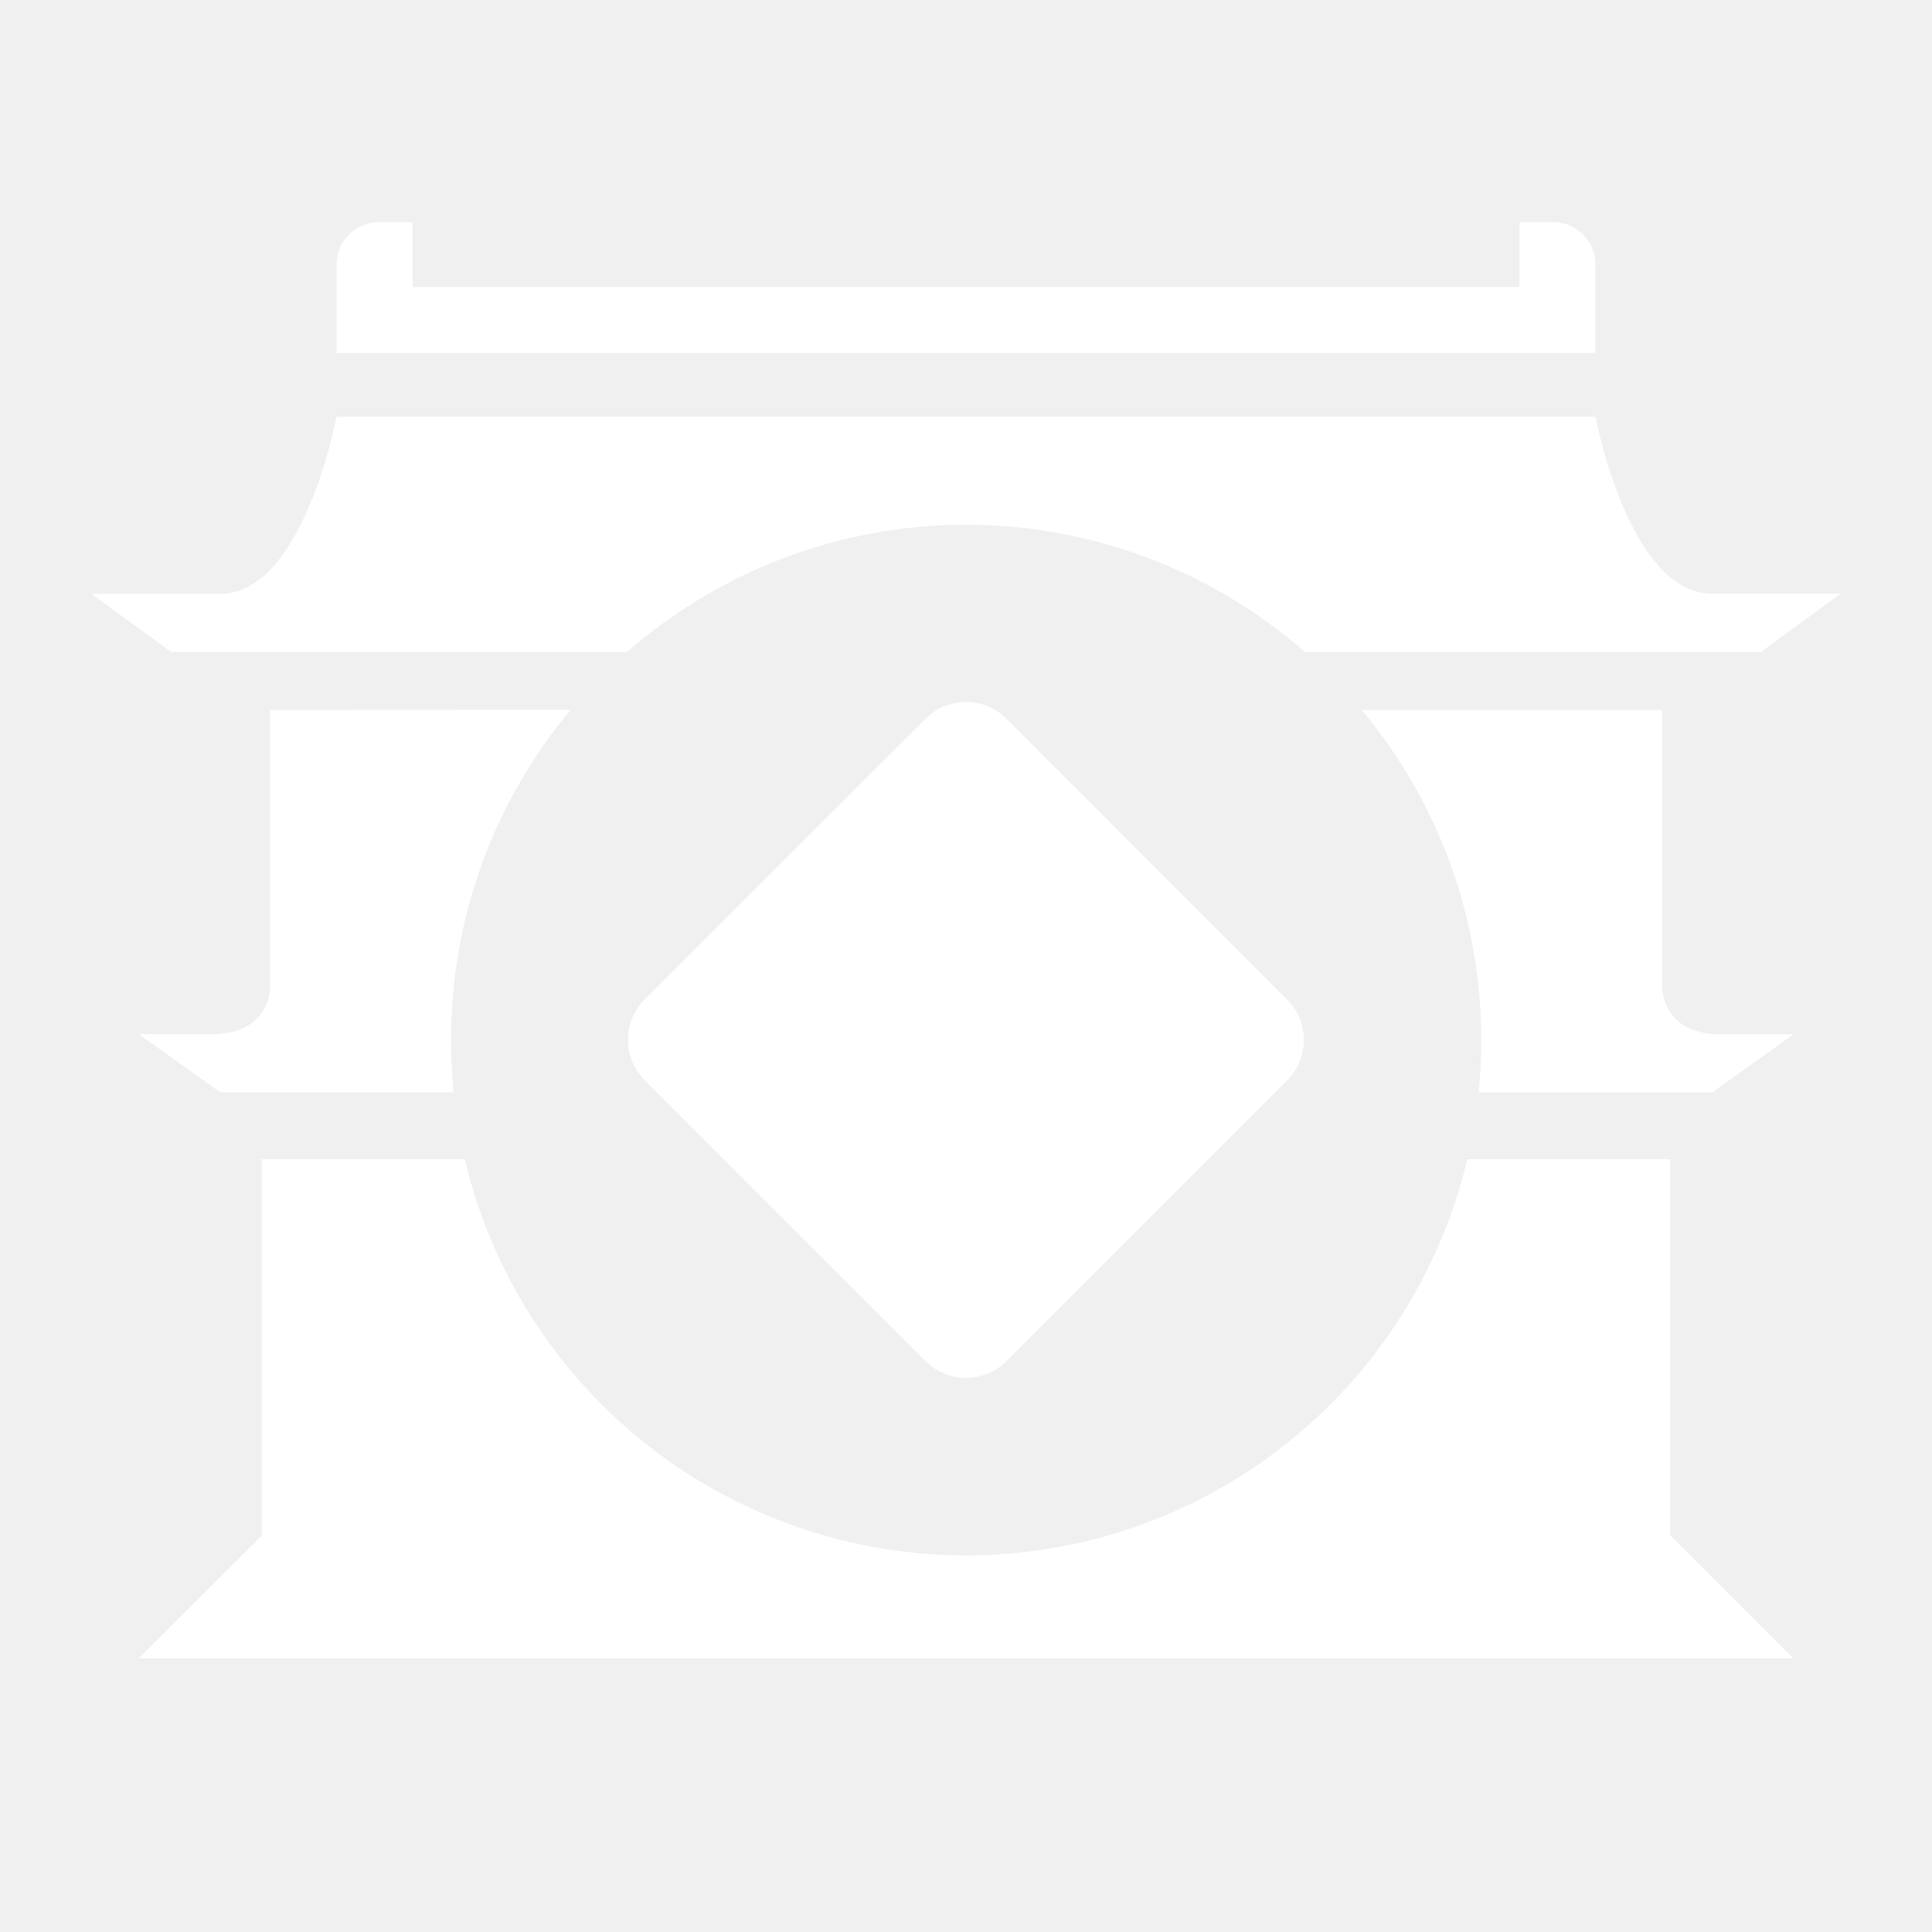
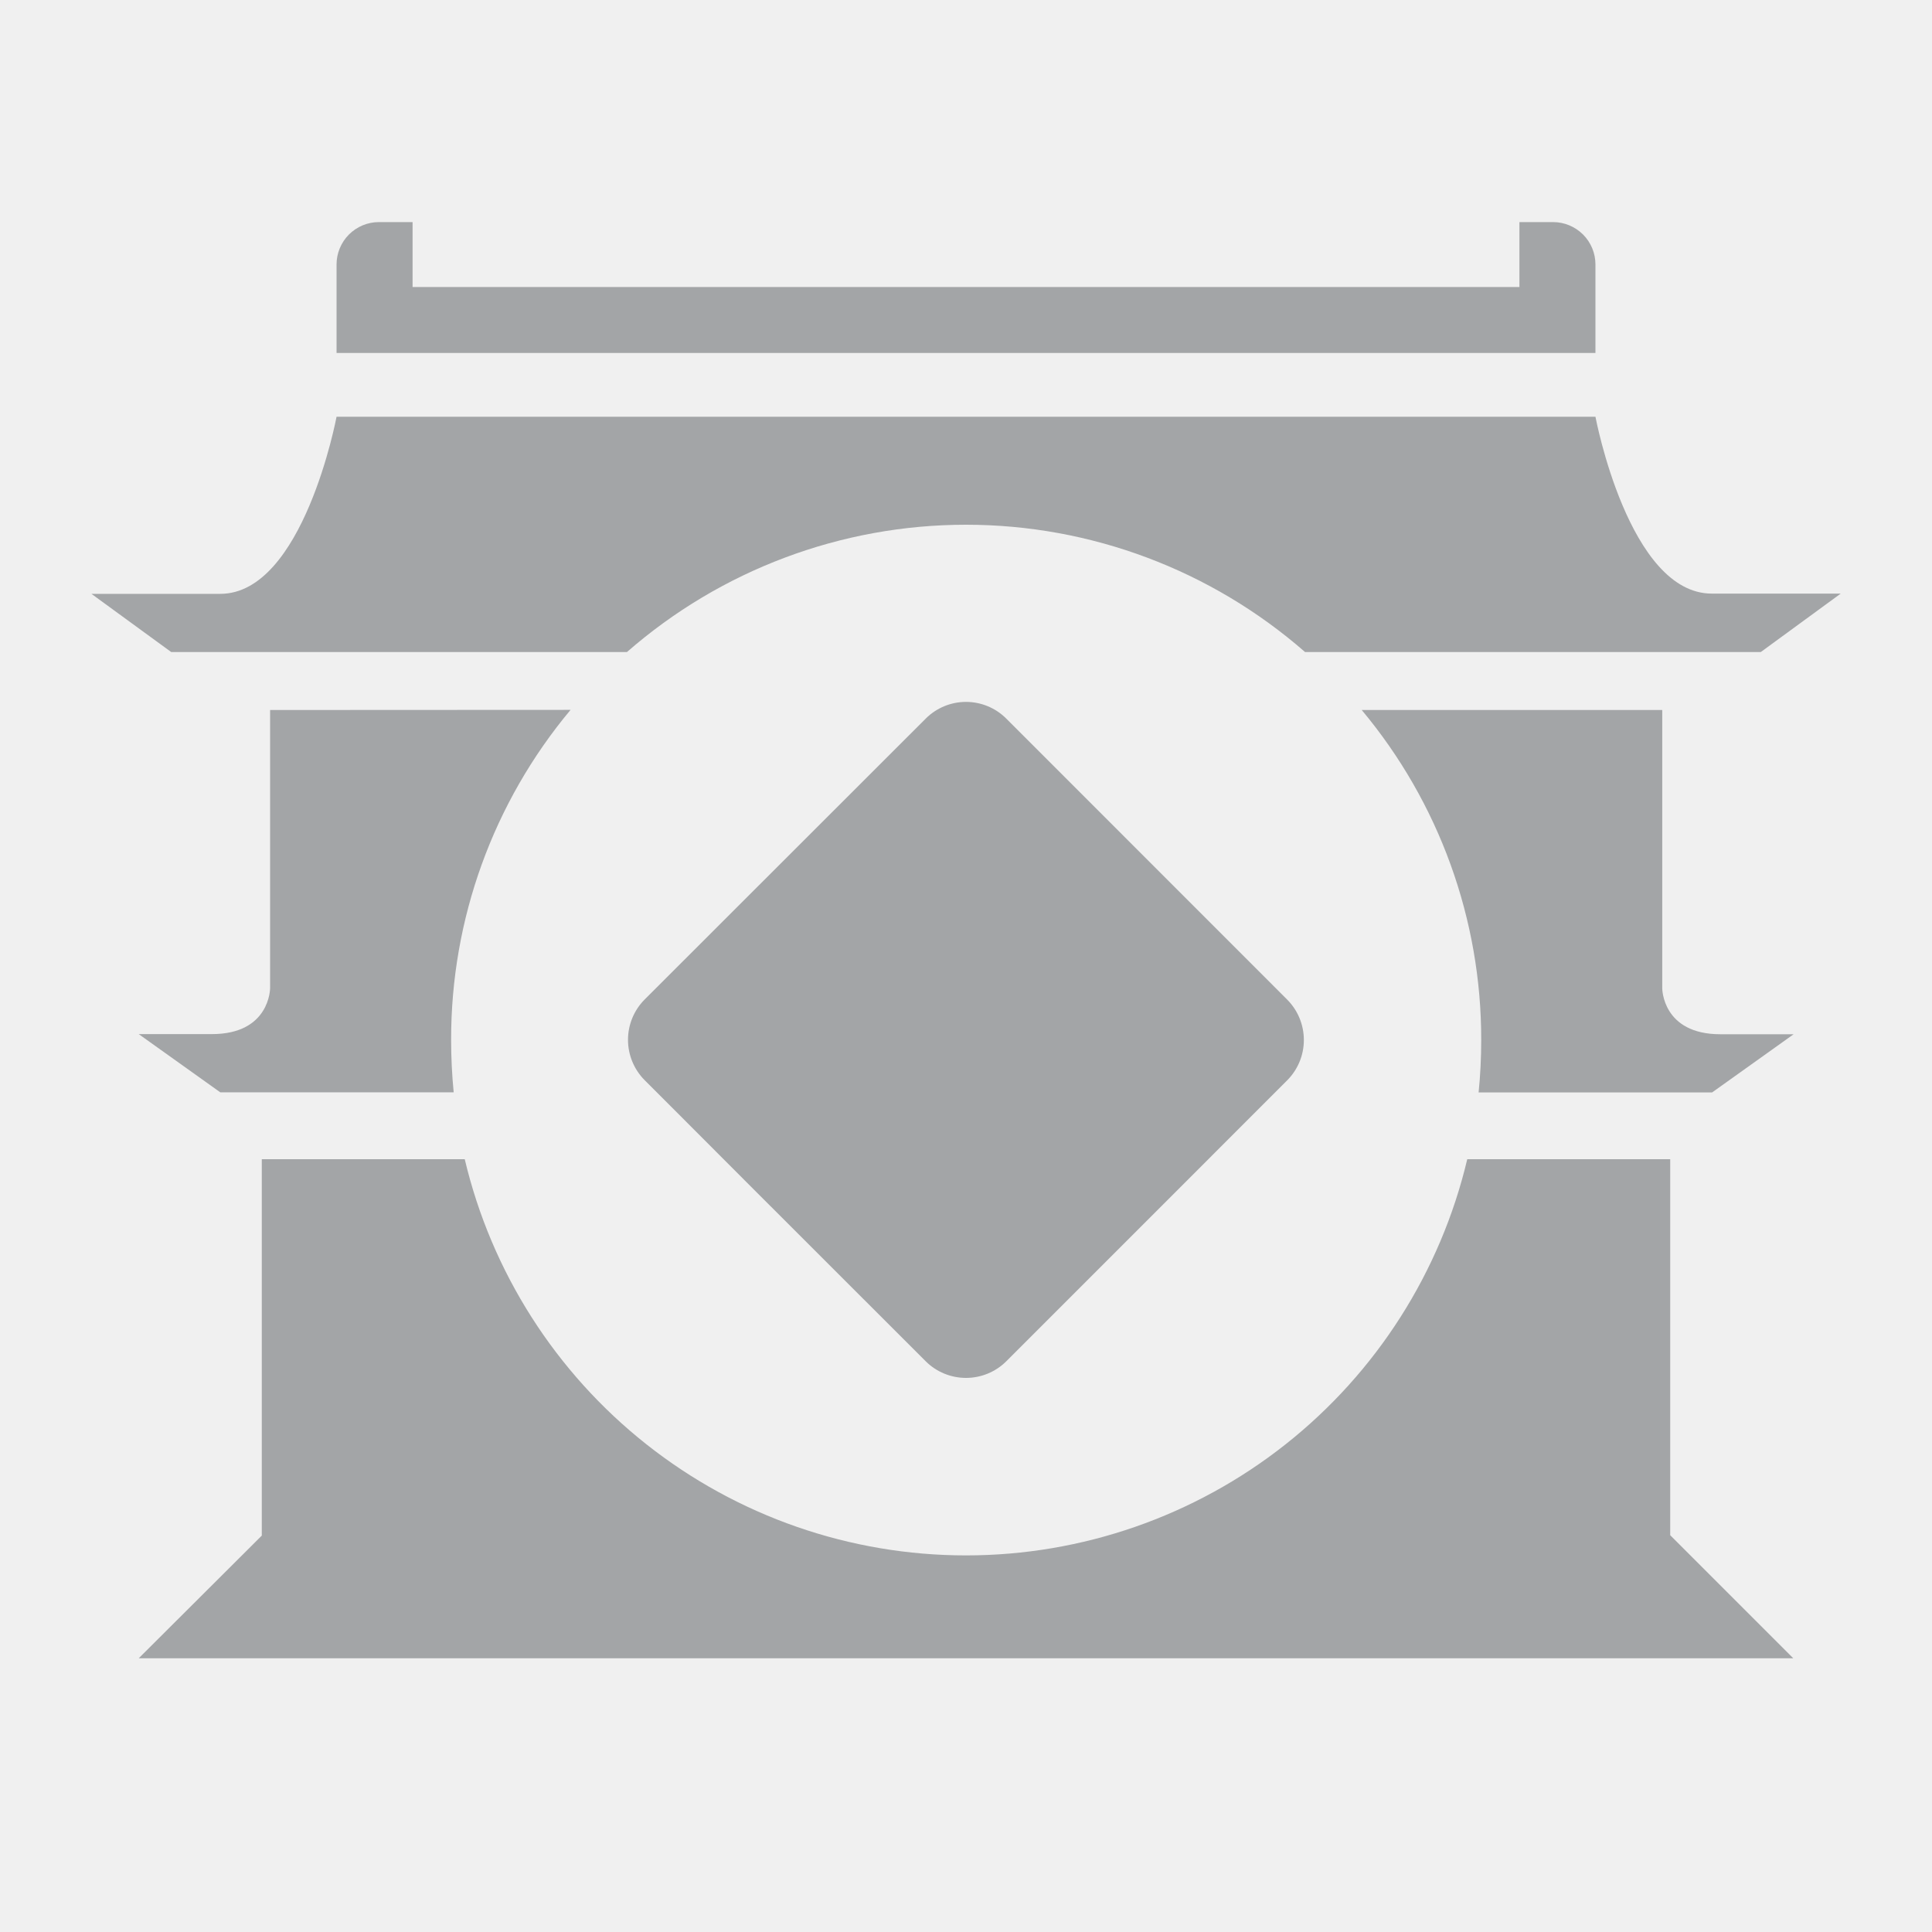
<svg xmlns="http://www.w3.org/2000/svg" width="40" height="40" viewBox="0 0 40 40" fill="none">
-   <path d="M33.032 8.628H6.968C6.968 8.628 6.28 12.295 4.56 12.295H1.893L3.545 13.5H12.98C14.924 11.801 17.418 10.864 20 10.864C22.582 10.864 25.076 11.801 27.02 13.5H36.455L38.11 12.29H35.443C33.72 12.292 33.032 8.628 33.032 8.628Z" fill="white" />
-   <path d="M7.845 4.598C7.612 4.598 7.389 4.691 7.225 4.855C7.061 5.019 6.968 5.242 6.968 5.475V7.308H33.032V5.475C33.032 5.242 32.939 5.019 32.775 4.855C32.61 4.691 32.387 4.598 32.155 4.598H31.458V5.942H8.542V4.598H7.845Z" fill="white" />
-   <path d="M28.193 14.7C29.795 16.616 30.671 19.036 30.667 21.533C30.667 21.9 30.649 22.262 30.613 22.618H35.447L37.135 21.413H35.618C34.415 21.413 34.415 20.463 34.415 20.463V14.7H28.193Z" fill="white" />
-   <path d="M5.592 14.7V20.46C5.592 20.46 5.592 21.41 4.388 21.41H2.872L4.56 22.615H9.393C9.358 22.258 9.34 21.897 9.34 21.53C9.336 19.032 10.211 16.613 11.813 14.697L5.592 14.7Z" fill="white" />
-   <path d="M5.42 34.333H37.128L34.58 31.785V24H30.378C29.824 26.336 28.498 28.416 26.614 29.905C24.731 31.393 22.401 32.203 20 32.203C17.599 32.203 15.269 31.393 13.386 29.905C11.502 28.416 10.176 26.336 9.622 24H5.42V31.793L2.872 34.333H5.42Z" fill="white" />
-   <path d="M15.54 24.56L19.167 28.185C19.388 28.405 19.688 28.528 20 28.528C20.312 28.528 20.612 28.405 20.833 28.185L24.458 24.56L26.152 22.865L26.652 22.365C26.872 22.143 26.995 21.844 26.995 21.532C26.995 21.22 26.872 20.92 26.652 20.698L20.833 14.877C20.612 14.656 20.312 14.532 20 14.532C19.688 14.532 19.388 14.656 19.167 14.877L13.345 20.695C13.125 20.917 13.002 21.216 13.002 21.528C13.002 21.84 13.125 22.14 13.345 22.362L13.845 22.862L15.54 24.56Z" fill="white" />
+   <path d="M33.032 8.628H6.968C6.968 8.628 6.28 12.295 4.56 12.295H1.893L3.545 13.5H12.98C14.924 11.801 17.418 10.864 20 10.864C22.582 10.864 25.076 11.801 27.02 13.5H36.455L38.11 12.29H35.443C33.72 12.292 33.032 8.628 33.032 8.628Z" fill="#A3A5A7" />
+   <path d="M7.845 4.598C7.612 4.598 7.389 4.691 7.225 4.855C7.061 5.019 6.968 5.242 6.968 5.475V7.308H33.032V5.475C33.032 5.242 32.939 5.019 32.775 4.855C32.61 4.691 32.387 4.598 32.155 4.598H31.458V5.942H8.542V4.598H7.845Z" fill="#A3A5A7" />
+   <path d="M28.193 14.7C29.795 16.616 30.671 19.036 30.667 21.533C30.667 21.9 30.649 22.262 30.613 22.618H35.447L37.135 21.413H35.618C34.415 21.413 34.415 20.463 34.415 20.463V14.7H28.193Z" fill="#A3A5A7" />
+   <path d="M5.592 14.7V20.46C5.592 20.46 5.592 21.41 4.388 21.41H2.872L4.56 22.615H9.393C9.358 22.258 9.34 21.897 9.34 21.53C9.336 19.032 10.211 16.613 11.813 14.697L5.592 14.7Z" fill="#A3A5A7" />
+   <path d="M5.42 34.333H37.128L34.58 31.785V24H30.378C29.824 26.336 28.498 28.416 26.614 29.905C24.731 31.393 22.401 32.203 20 32.203C17.599 32.203 15.269 31.393 13.386 29.905C11.502 28.416 10.176 26.336 9.622 24H5.42V31.793L2.872 34.333H5.42Z" fill="#A3A5A7" />
+   <path d="M15.54 24.56L19.167 28.185C19.388 28.405 19.688 28.528 20 28.528C20.312 28.528 20.612 28.405 20.833 28.185L24.458 24.56L26.152 22.865L26.652 22.365C26.872 22.143 26.995 21.844 26.995 21.532C26.995 21.22 26.872 20.92 26.652 20.698L20.833 14.877C20.612 14.656 20.312 14.532 20 14.532C19.688 14.532 19.388 14.656 19.167 14.877L13.345 20.695C13.125 20.917 13.002 21.216 13.002 21.528C13.002 21.84 13.125 22.14 13.345 22.362L13.845 22.862L15.54 24.56Z" fill="#A3A5A7" />
</svg>
